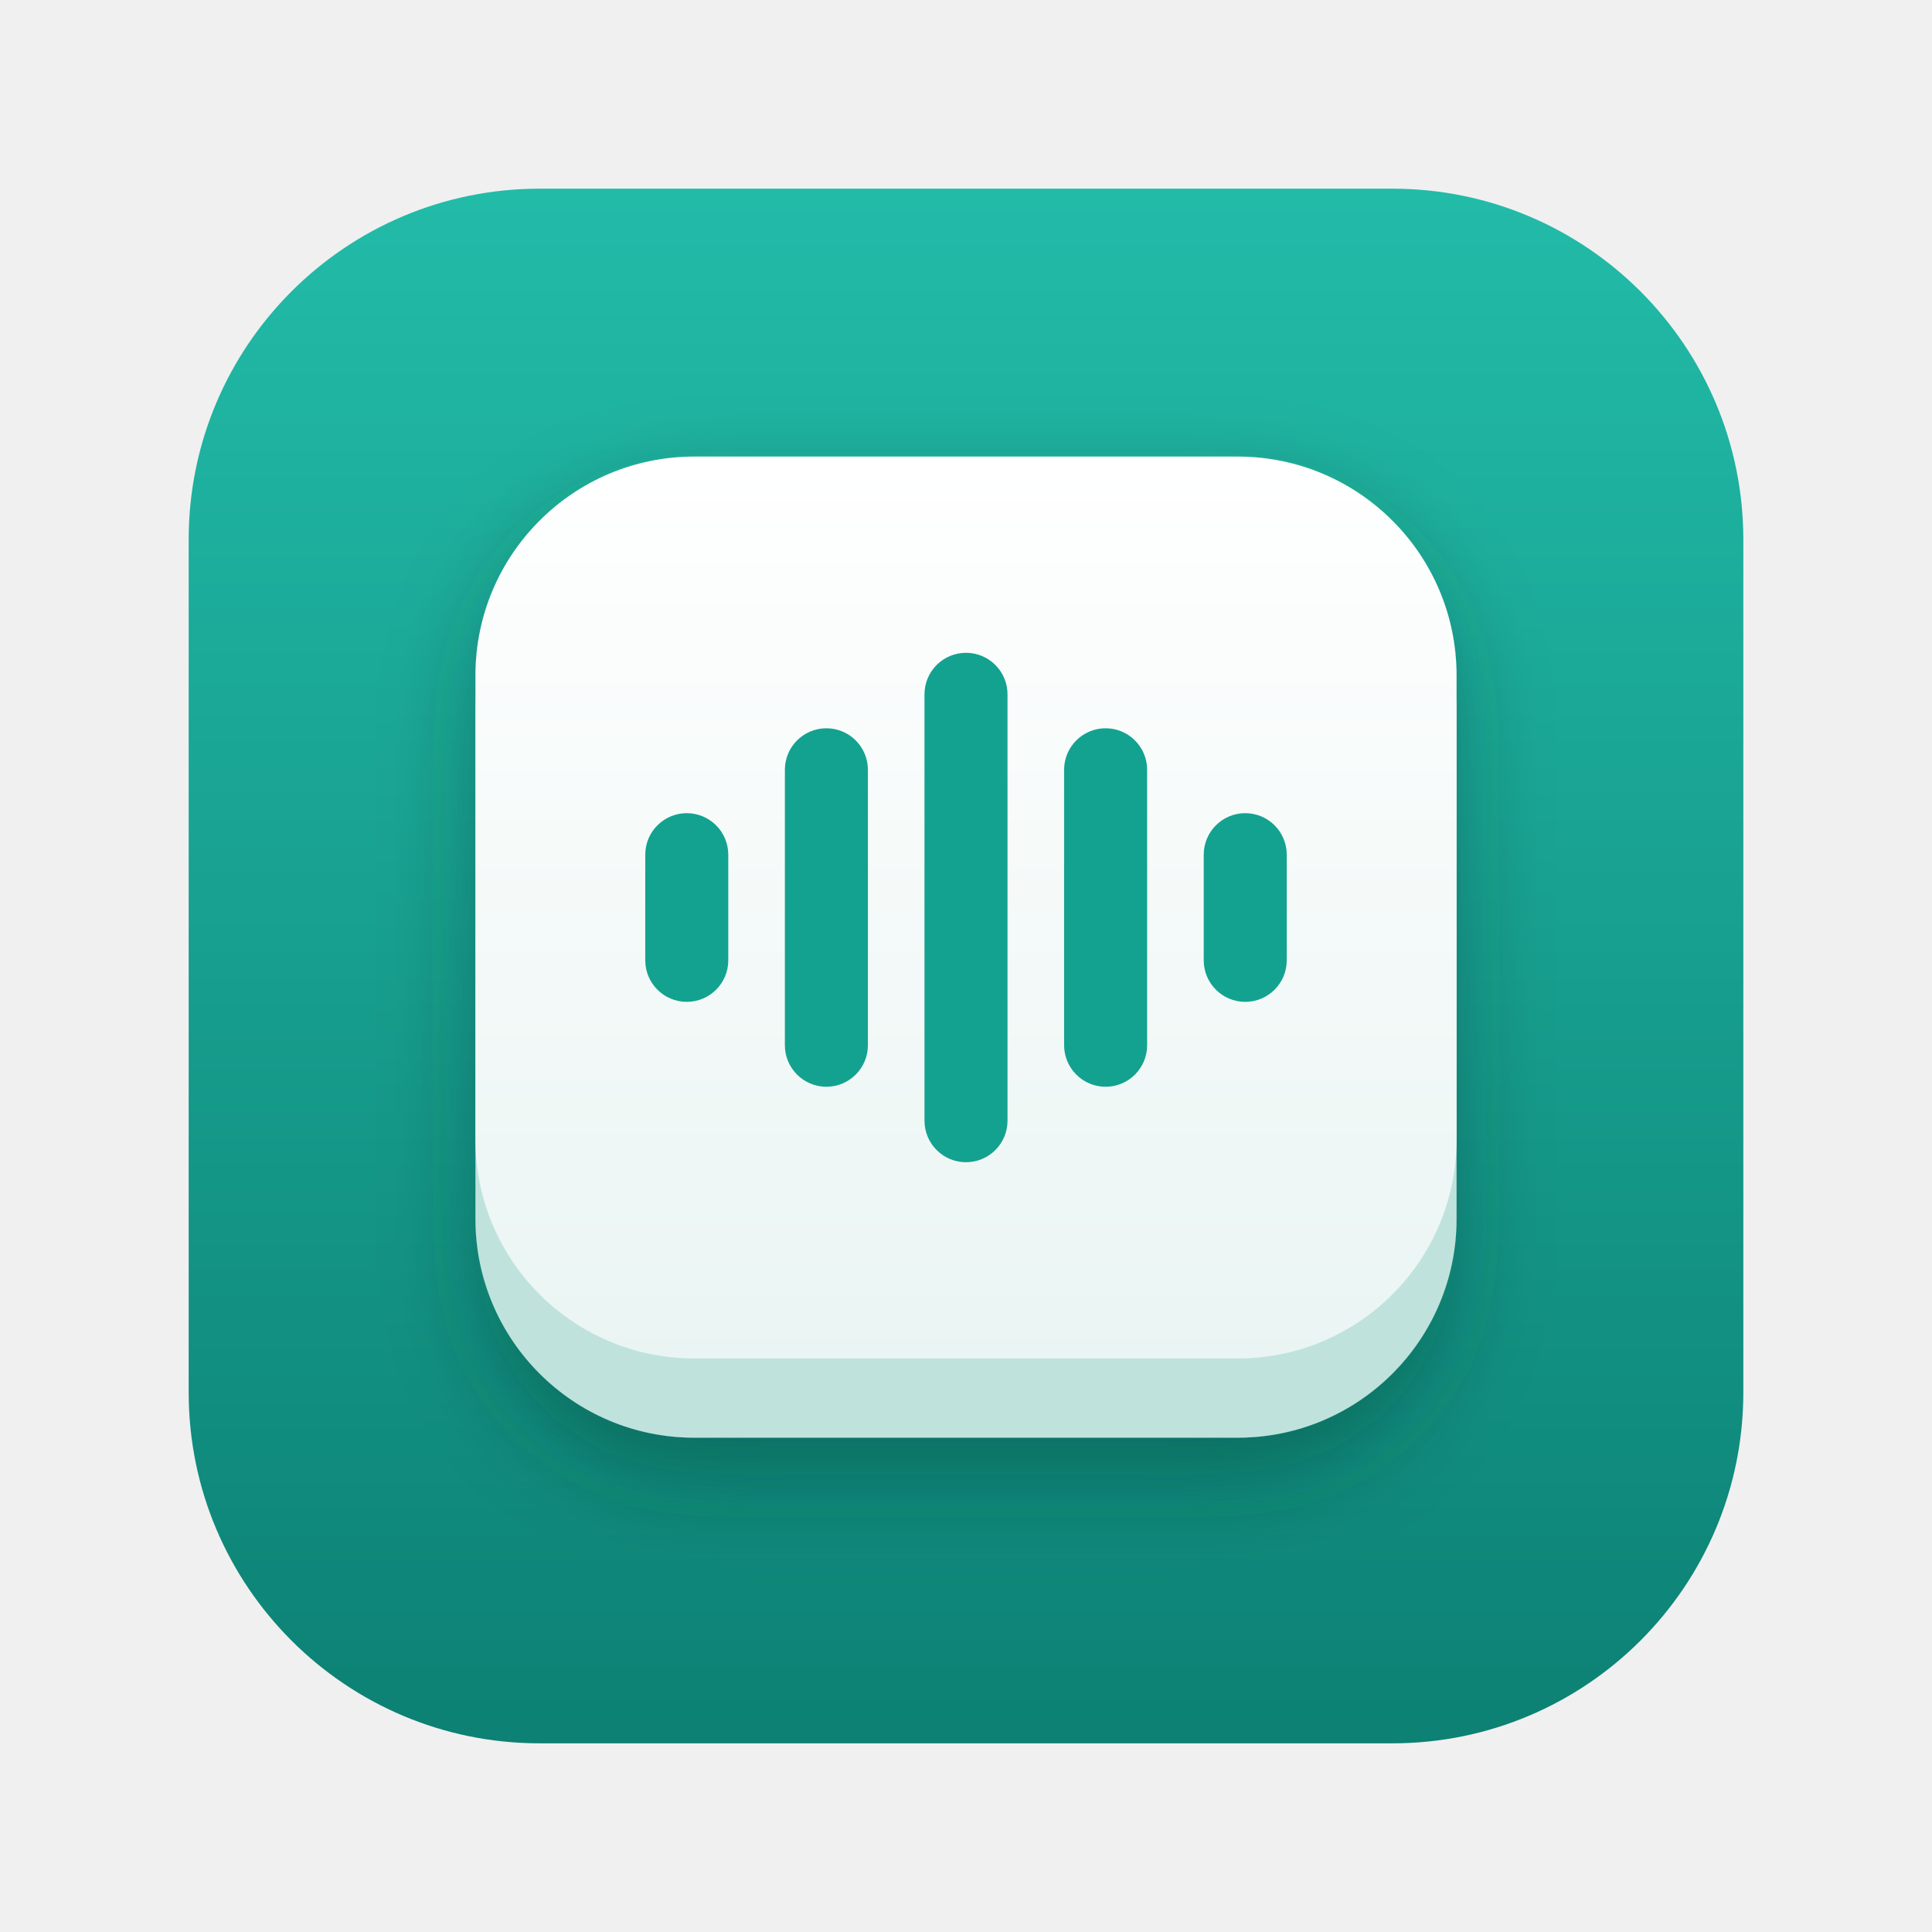
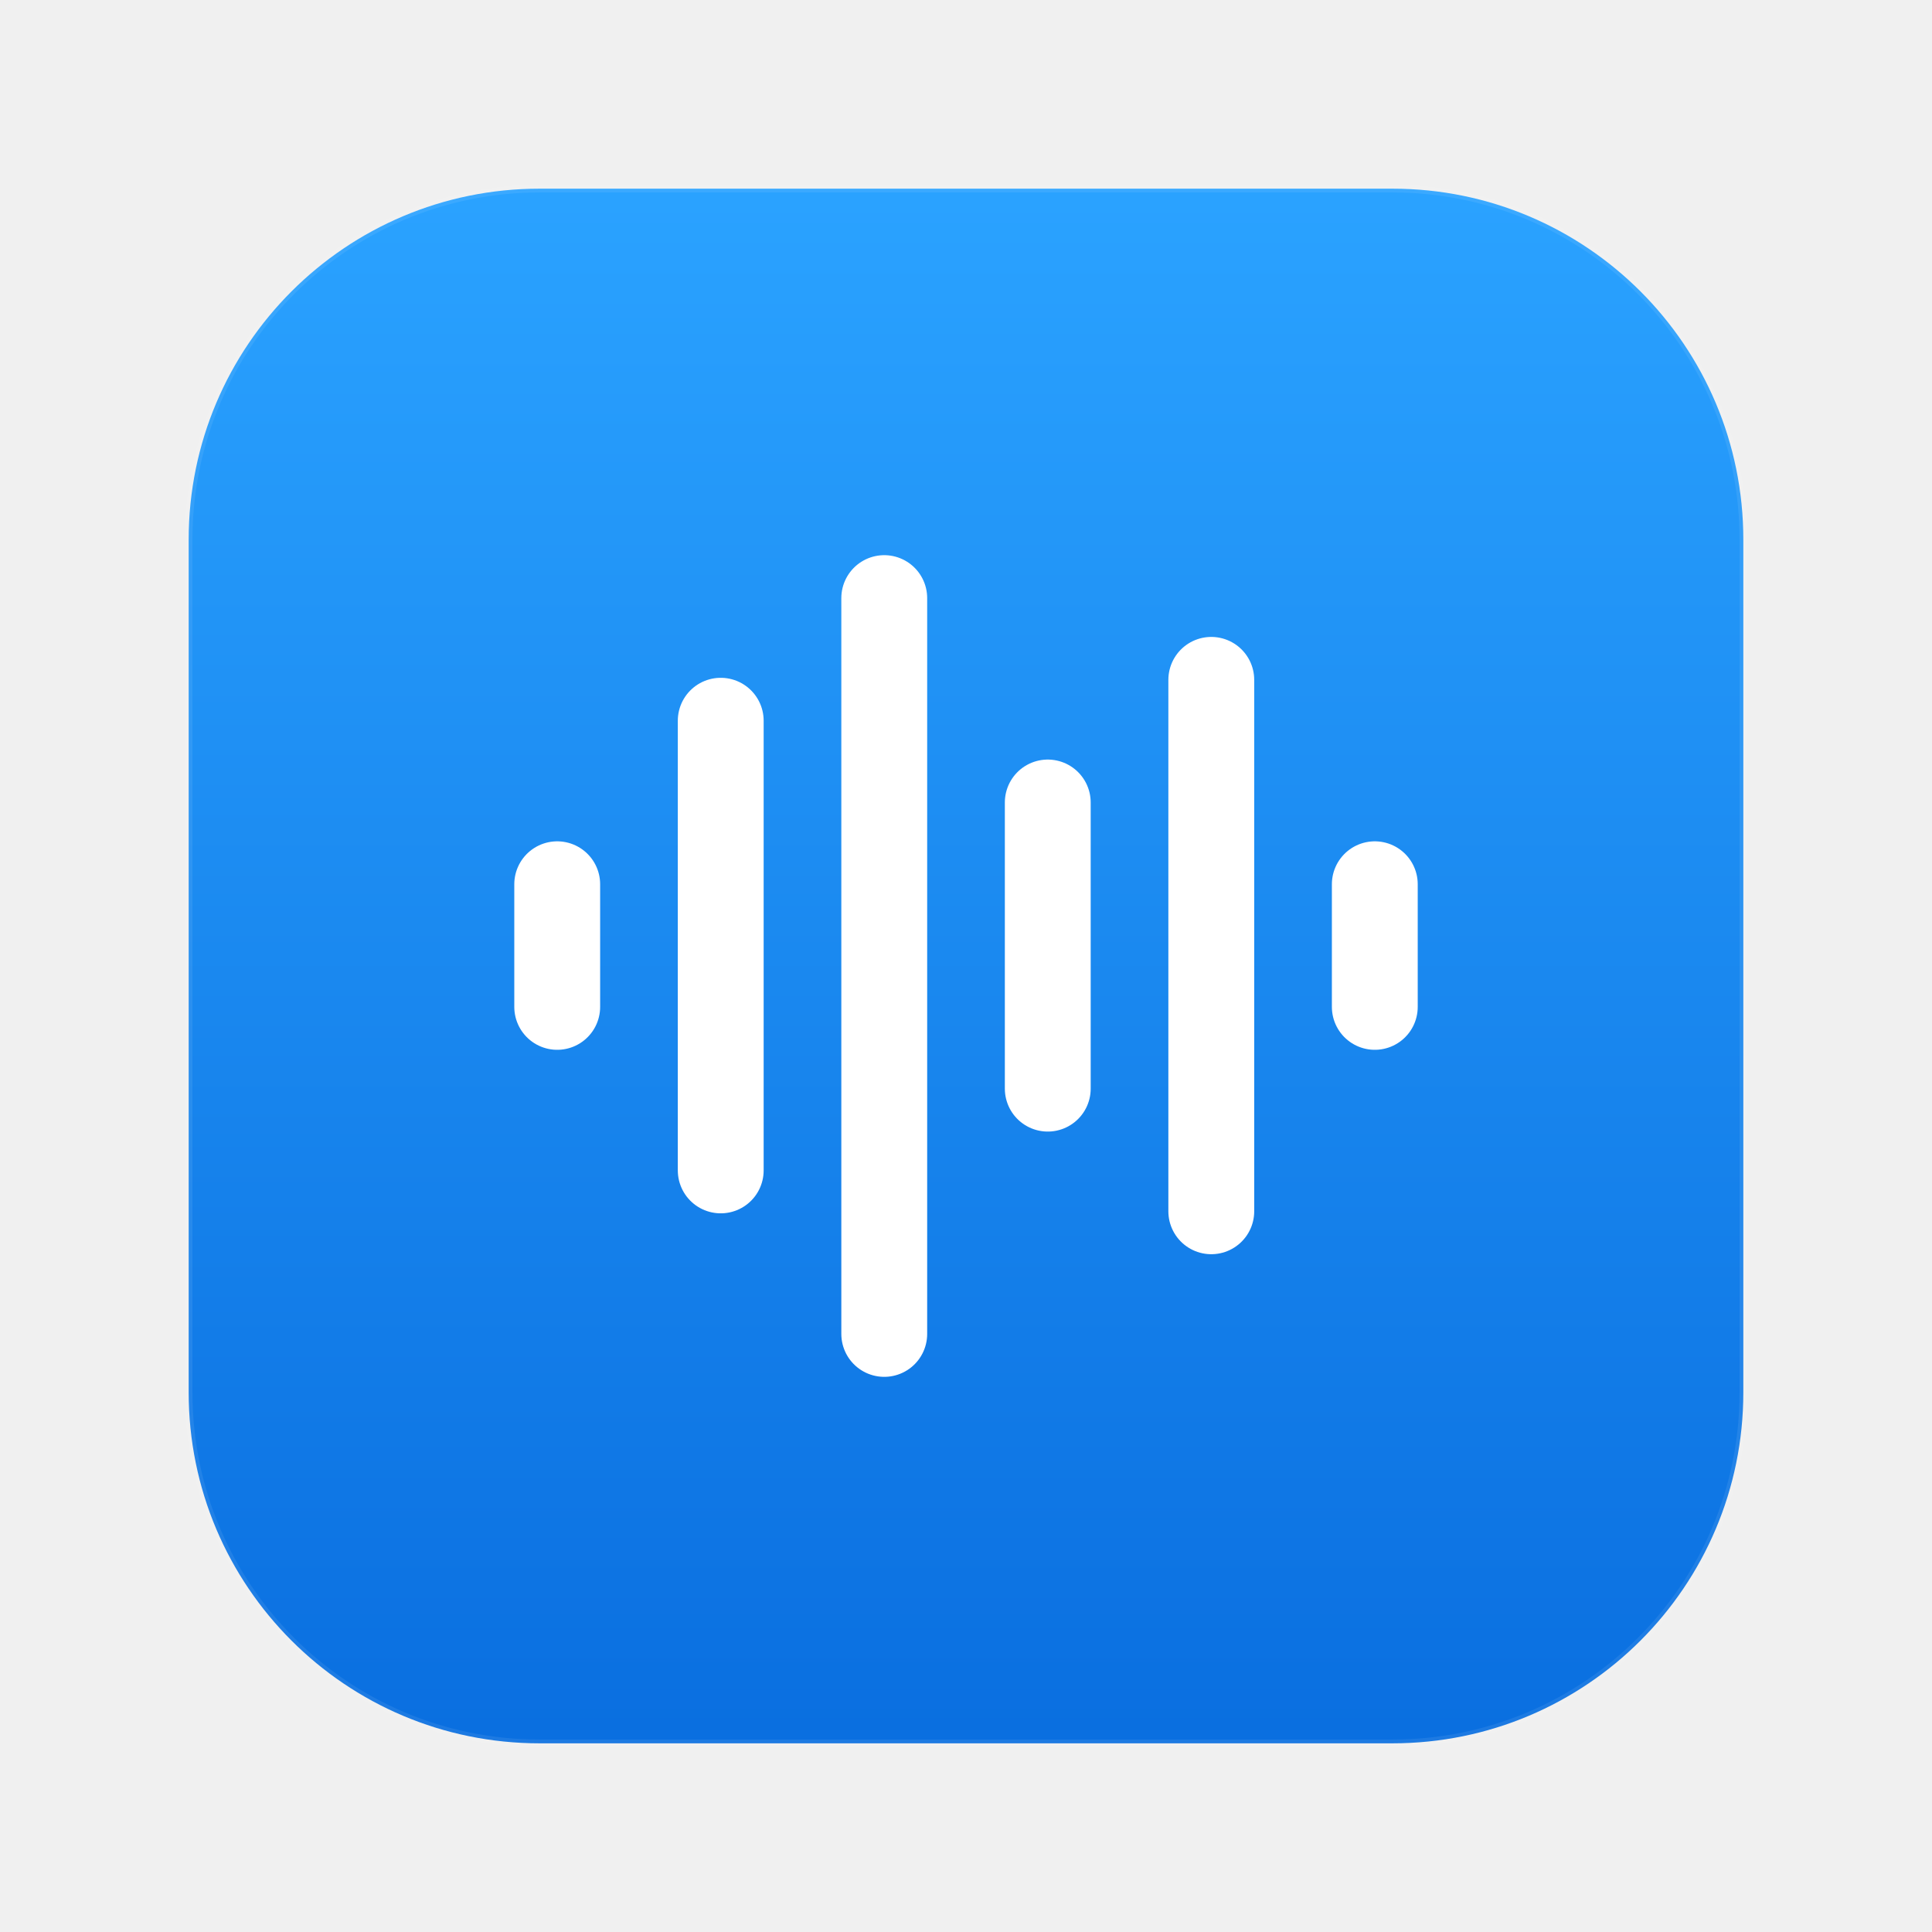
<svg xmlns="http://www.w3.org/2000/svg" width="1024" height="1024" viewBox="0 0 1024 1024">
  <defs>
    <linearGradient id="bg" x1="0" y1="0" x2="0" y2="1">
-       <stop offset="0" stop-color="#22bba8" />
-       <stop offset="1" stop-color="#0c8174" />
+       <stop offset="0" stop-color="#2aa2ff" />
+       <stop offset="1" stop-color="#0a6fe0" />
    </linearGradient>
-     <linearGradient id="cap" x1="0" y1="0" x2="0" y2="1">
-       <stop offset="0" stop-color="#ffffff" />
-       <stop offset="1" stop-color="#eaf5f3" />
-     </linearGradient>
-     <filter id="shadow" x="-30%" y="-30%" width="160%" height="170%">
-       <feDropShadow dx="0" dy="20" stdDeviation="24" flood-color="#03362d" flood-opacity="0.35" />
-     </filter>
  </defs>
  <rect x="100" y="100" width="824" height="824" rx="186" fill="url(#bg)" />
-   <g filter="url(#shadow)">
-     <rect x="252" y="262" width="520" height="500" rx="116" fill="#bfe3dc" />
-     <rect x="252" y="242" width="520" height="478" rx="116" fill="url(#cap)" />
-   </g>
-   <g fill="#13a290">
-     <rect x="342" y="431" width="44" height="100" rx="22" />
-     <rect x="416" y="386" width="44" height="190" rx="22" />
-     <rect x="490" y="346" width="44" height="270" rx="22" />
-     <rect x="564" y="386" width="44" height="190" rx="22" />
-     <rect x="638" y="431" width="44" height="100" rx="22" />
+   <rect x="100" y="100" width="824" height="824" rx="186" fill="none" stroke="#ffffff" stroke-opacity="0.08" stroke-width="4" />
+   <g transform="translate(252 252) scale(21.667)" fill="none" stroke="#ffffff" stroke-width="2.1" stroke-linecap="round" stroke-linejoin="round">
+     <path d="M2 10v3" />
+     <path d="M6 6v11" />
+     <path d="M10 3v18" />
+     <path d="M14 8v7" />
+     <path d="M18 5v13" />
+     <path d="M22 10v3" />
  </g>
</svg>
